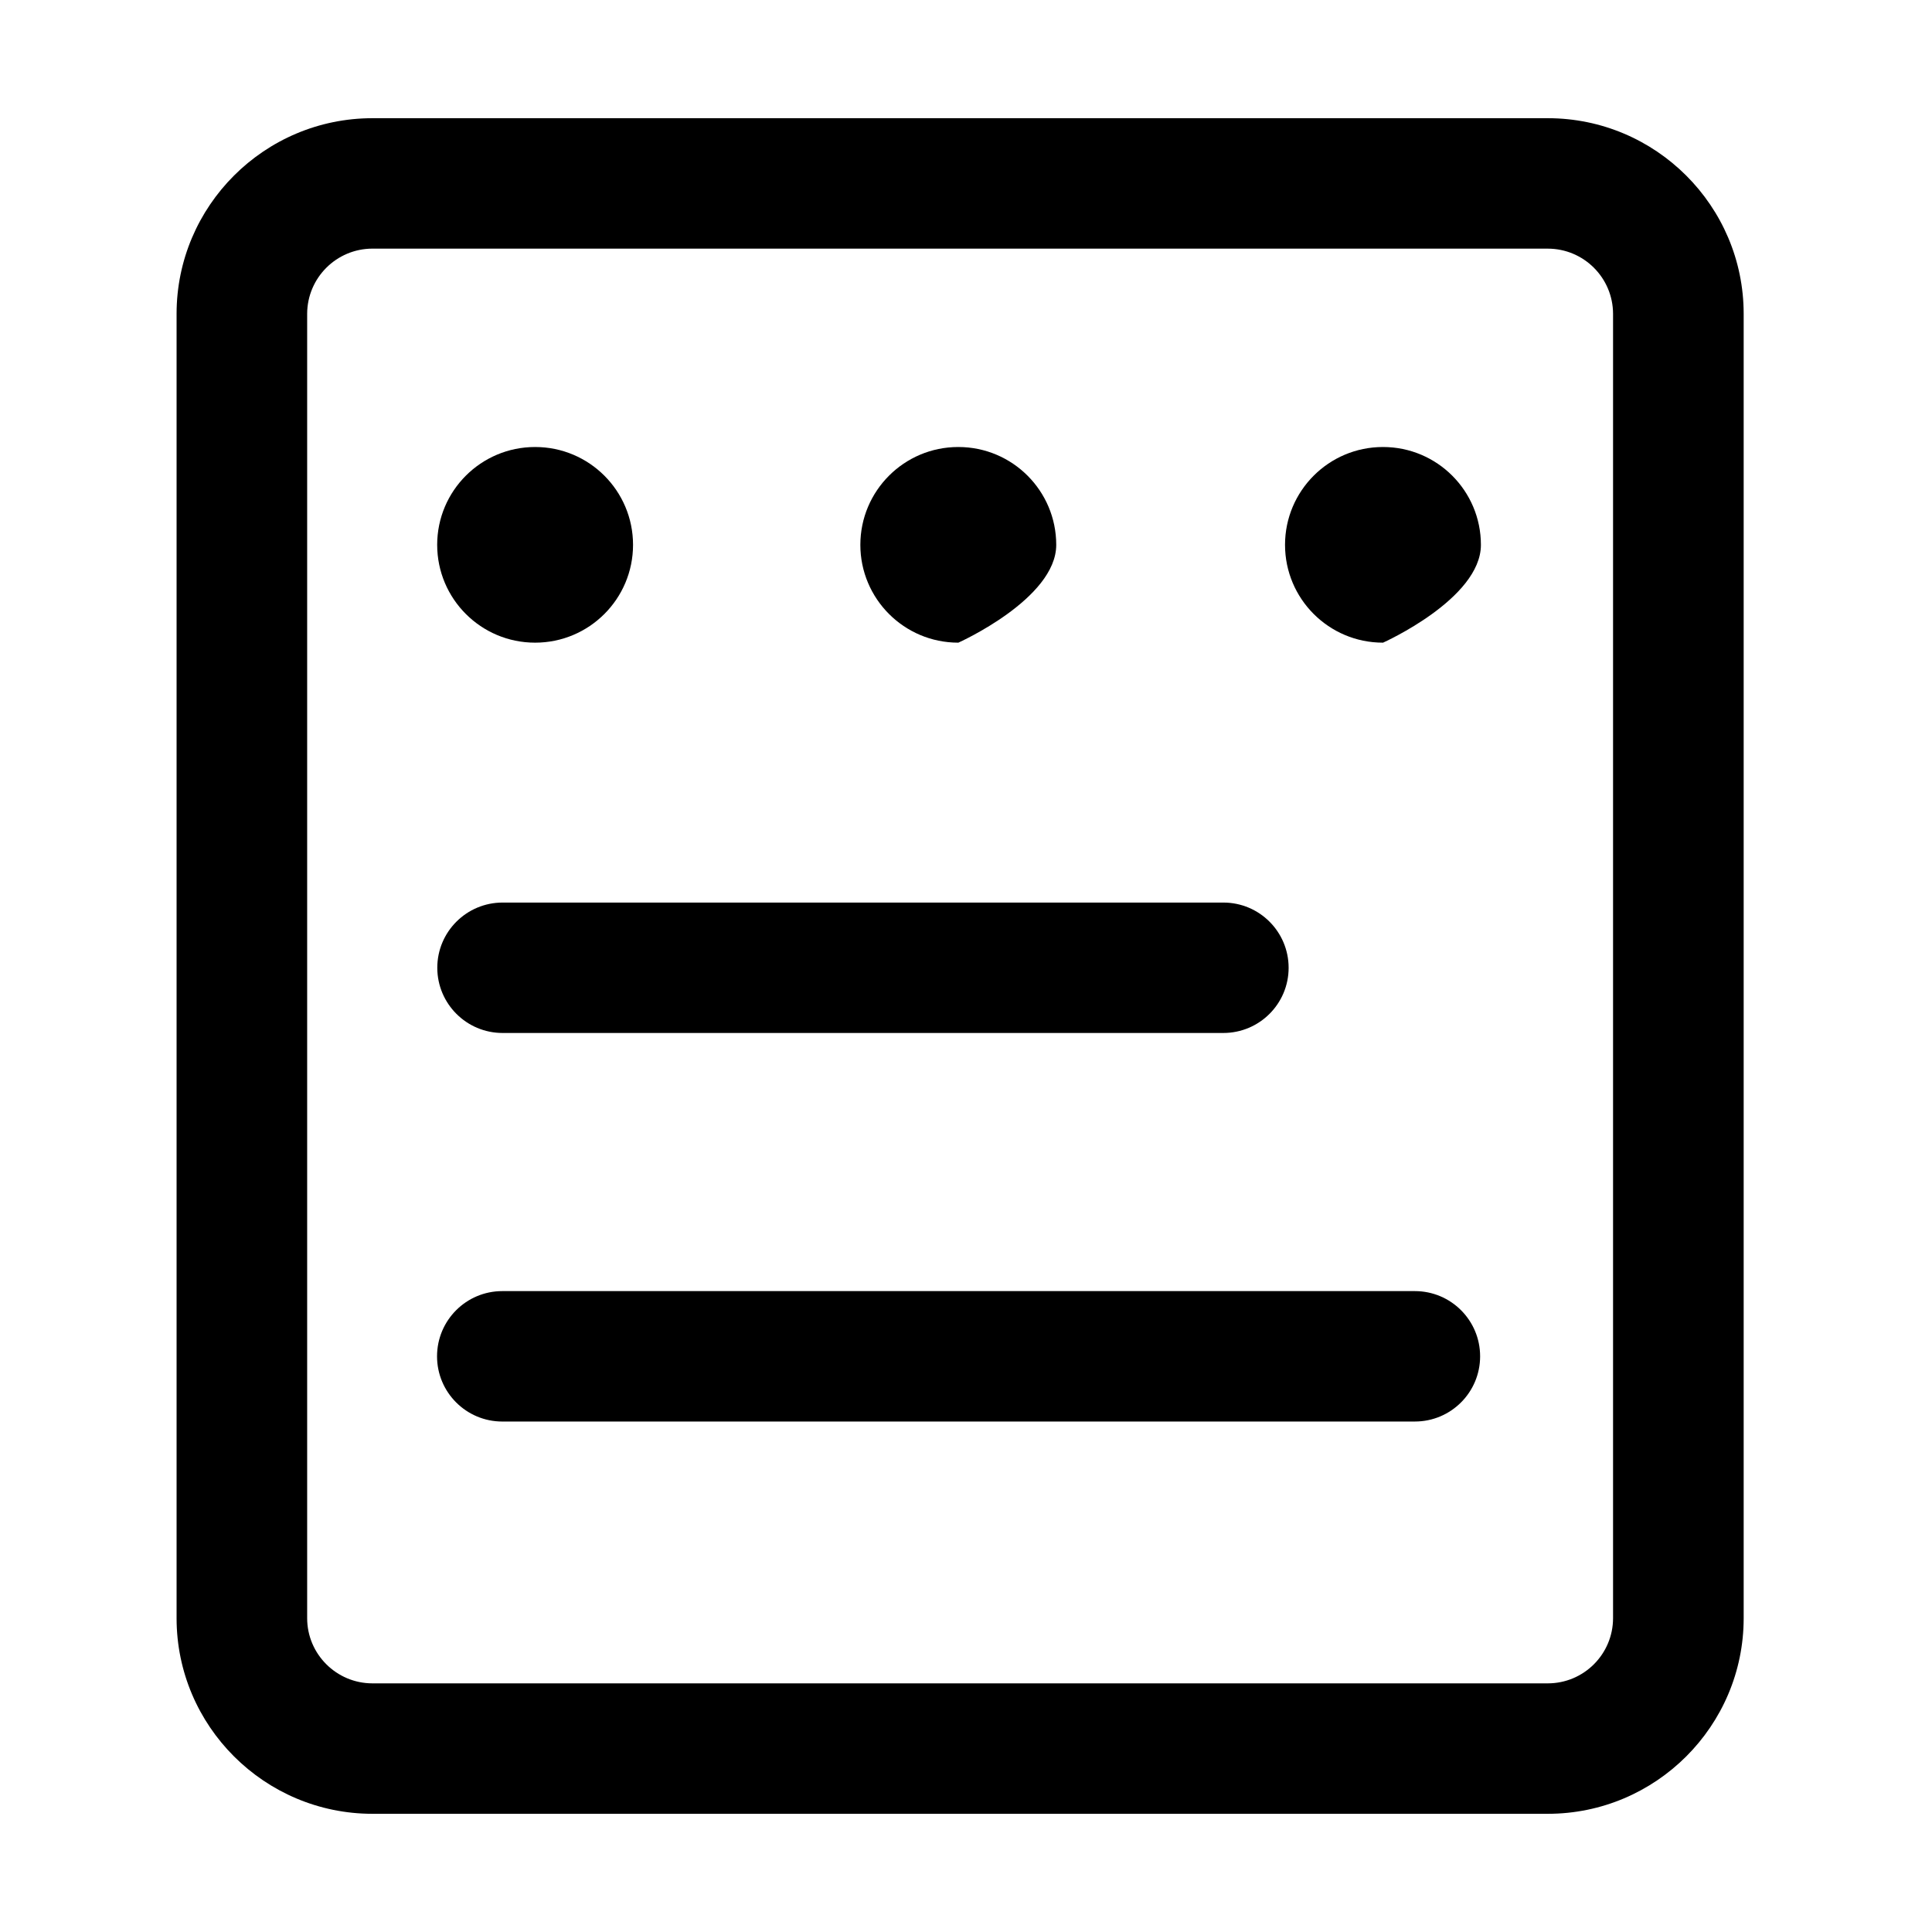
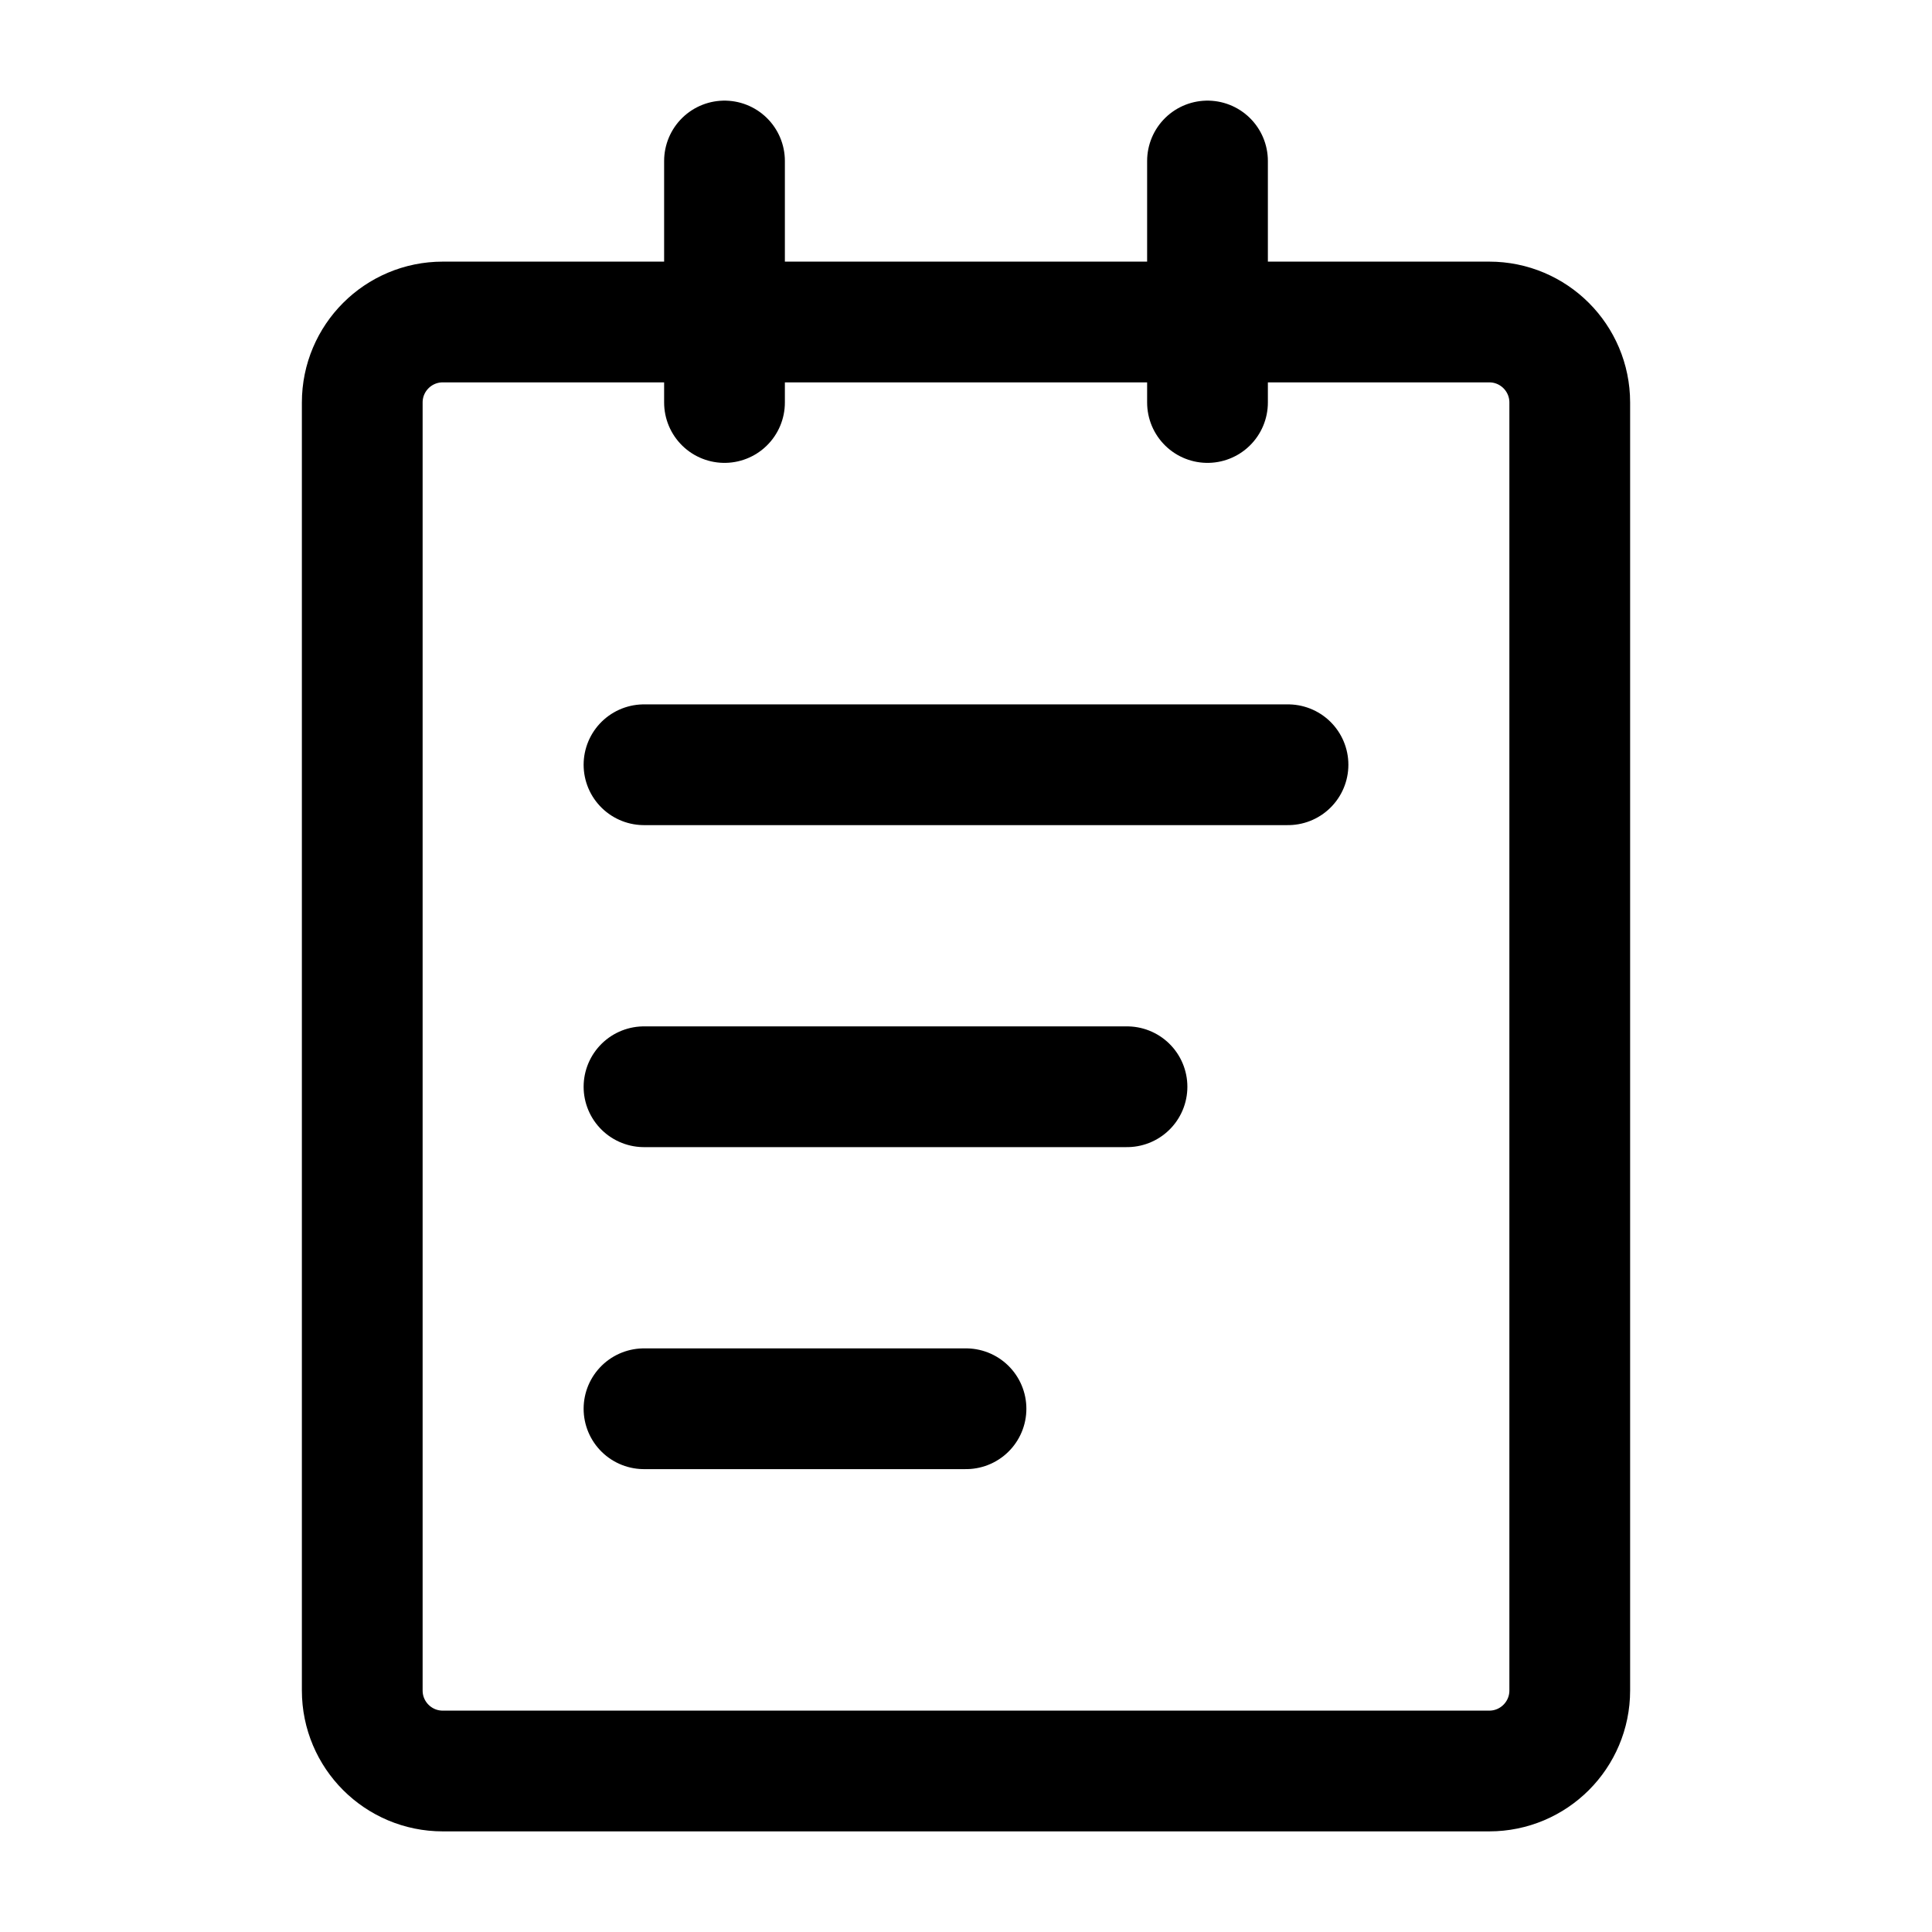
- <svg xmlns="http://www.w3.org/2000/svg" t="1571754057182" class="icon" viewBox="0 0 1024 1024" version="1.1" p-id="1761" width="64" height="64">
-   <defs>
-     <style type="text/css" />
-   </defs>
-   <path d="M820.358 961.352h-622.944c-57.24 0-103.824-46.53-103.824-103.698v-691.308c0-57.186 46.583-103.698 103.824-103.698h622.944c57.24 0 103.824 46.53 103.824 103.698v691.308c0 57.168-46.583 103.698-103.824 103.698zM197.414 131.777c-19.092 0.021-34.568 15.48-34.614 34.565v691.313c0 19.080 15.533 34.56 34.605 34.56h622.944c0.003 0 0.007 0 0.008 0 19.094 0 34.575-15.469 34.597-34.558v-691.31c-0.036-19.088-15.513-34.55-34.604-34.56h-622.936zM648.386 547.497h-381.997c-0.006 0-0.011 0-0.019 0-19.094 0-34.575-15.469-34.597-34.558 0-19.082 15.507-34.562 34.614-34.562h381.997c0.010 0 0.023 0 0.036 0 19.090 0 34.567 15.471 34.578 34.559 0 19.081-15.48 34.561-34.614 34.561zM749.933 753.443h-483.686c-0.007 0-0.018 0-0.027 0-19.093 0-34.573-15.476-34.578-34.568 0.010-19.090 15.488-34.56 34.578-34.56 0.009 0 0.020 0 0.028 0h483.686c0 0 0 0 0 0 19.088 0 34.56 15.473 34.56 34.56 0 19.088-15.473 34.56-34.56 34.56 0 0 0 0 0 0zM231.714 288.773c0.015 28.638 23.235 51.849 51.876 51.849 0.012 0 0.025 0 0.037 0 0.007 0 0.016 0 0.024 0 28.638 0 51.856-23.205 51.876-51.838-0.010-28.644-23.232-51.86-51.876-51.86-0.009 0-0.020 0-0.028 0-0.008 0-0.022 0-0.035 0-28.641 0-51.861 23.21-51.876 51.848zM456.002 288.773c0.015 28.638 23.235 51.849 51.876 51.849 0.012 0 0.025 0 0.038 0 0.008 0 0.021 0 0.035 0s51.856-23.205 51.876-51.838c-0.010-28.644-23.232-51.86-51.876-51.86-0.012 0-0.025 0-0.037 0-0.008 0-0.021 0-0.035 0-28.641 0-51.861 23.21-51.876 51.848zM681.092 288.773c0.015 28.638 23.235 51.849 51.876 51.849 0.012 0 0.025 0 0.037 0 0.008 0 0.022 0 0.035 0s51.856-23.205 51.876-51.838c-0.010-28.644-23.232-51.86-51.876-51.86-0.012 0-0.025 0-0.037 0-0.008 0-0.022 0-0.035 0-28.641 0-51.861 23.21-51.876 51.848z" p-id="1762" />
+ <svg xmlns="http://www.w3.org/2000/svg" width="24" height="24" viewBox="0 0 48 48" fill="none">
+   <rect x="9" y="8" width="30" height="36" rx="2" fill="none" stroke="currentColor" stroke-width="3" stroke-linejoin="round" />
+   <path d="M18 4V10" stroke="currentColor" stroke-width="3" stroke-linecap="round" stroke-linejoin="round" />
+   <path d="M30 4V10" stroke="currentColor" stroke-width="3" stroke-linecap="round" stroke-linejoin="round" />
+   <path d="M16 19L32 19" stroke="currentColor" stroke-width="3" stroke-linecap="round" stroke-linejoin="round" />
+   <path d="M16 27L28 27" stroke="currentColor" stroke-width="3" stroke-linecap="round" stroke-linejoin="round" />
+   <path d="M16 35H24" stroke="currentColor" stroke-width="3" stroke-linecap="round" stroke-linejoin="round" />
</svg>
